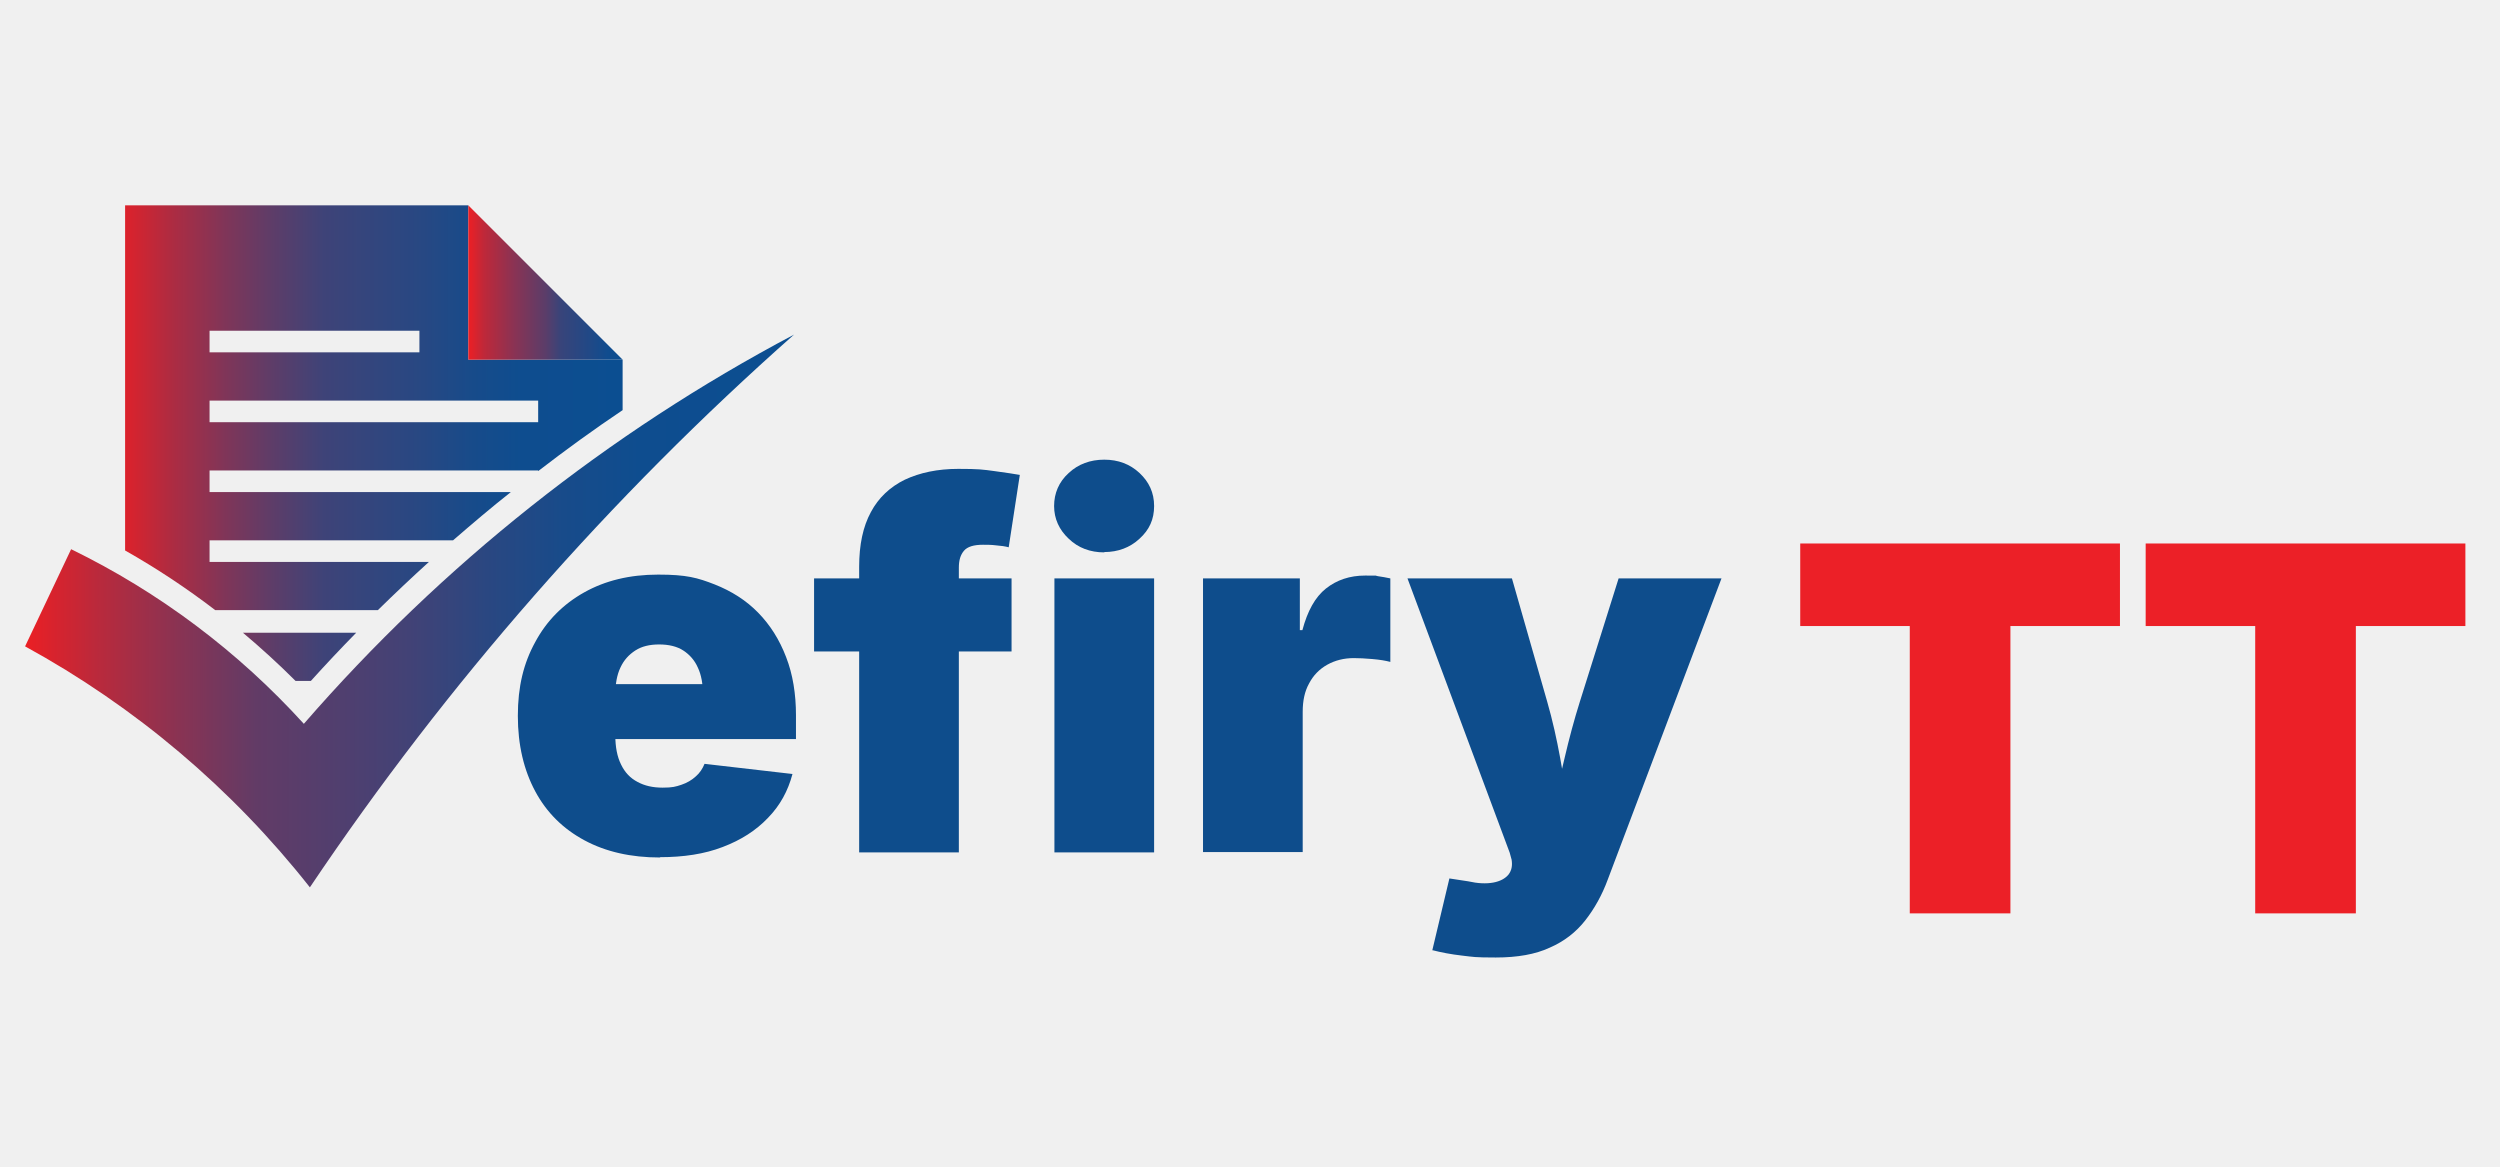
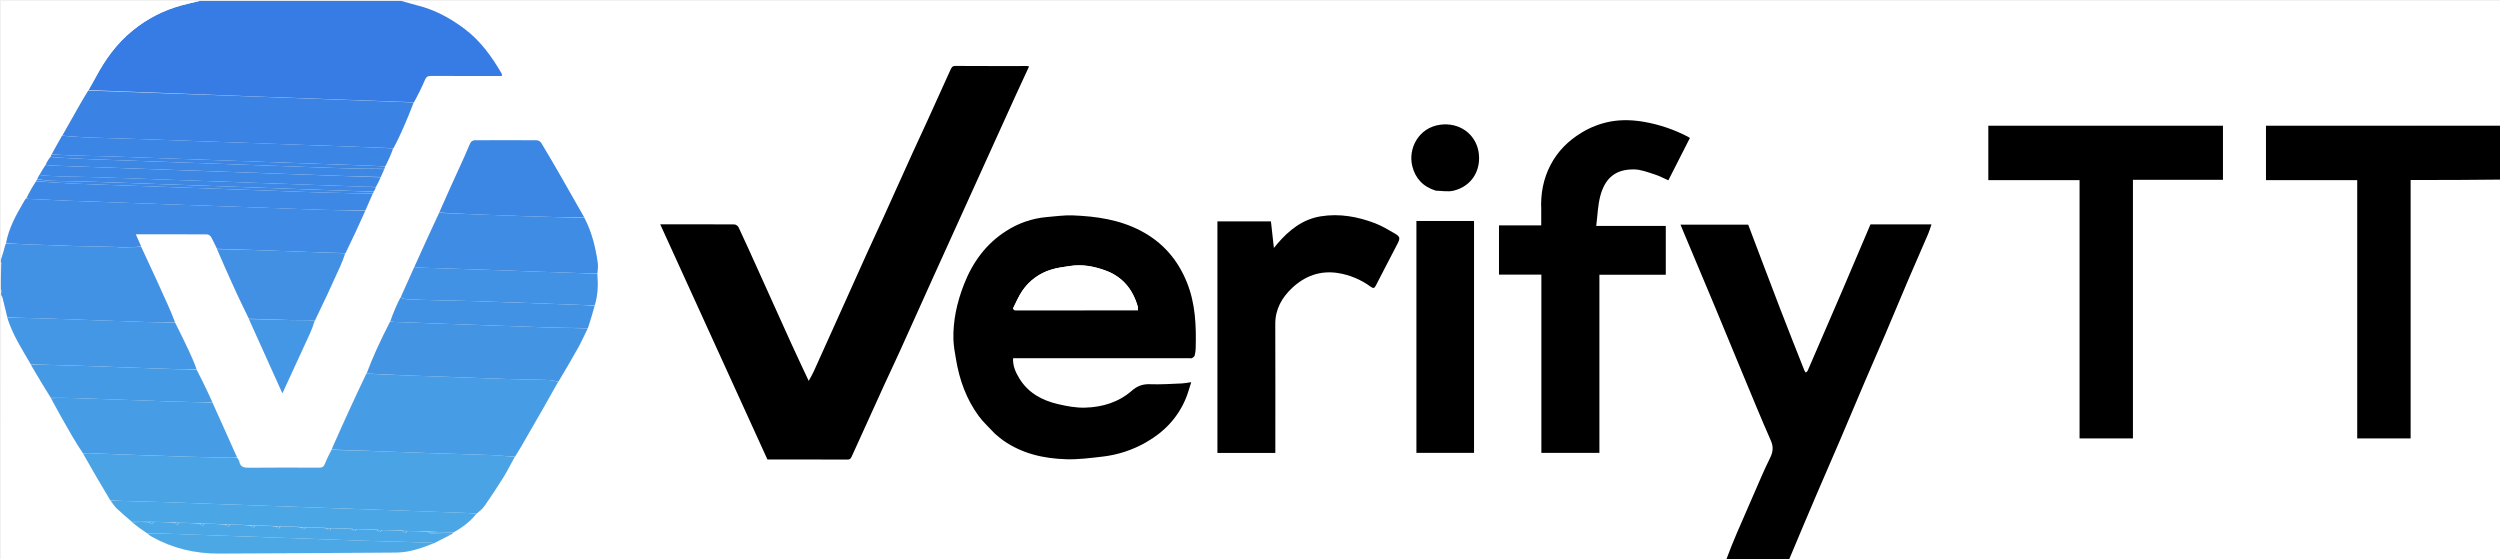
- <svg xmlns="http://www.w3.org/2000/svg" id="Layer_1" width="150" height="70" version="1.1" viewBox="0 0 787.4 294.7">
-   <defs>
-     <style>
-       .st0 {
-         fill: #0e4d8c;
-       }
- 
-       .st1 {
-         fill: #ec2027;
-       }
- 
-       .st2 {
-         fill: url(#linear-gradient);
-       }
- 
-       .st2, .st3, .st4 {
-         fill-rule: evenodd;
-       }
- 
-       .st3 {
-         fill: url(#linear-gradient1);
-       }
- 
-       .st4 {
-         fill: url(#linear-gradient2);
-       }
-     </style>
-     <linearGradient id="linear-gradient" x1="39.4" y1="103.2" x2="196.1" y2="103.2" gradientUnits="userSpaceOnUse">
-       <stop offset="0" stop-color="#ed1f24" />
-       <stop offset="0" stop-color="#dc222b" />
-       <stop offset=".1" stop-color="#ab2c43" />
-       <stop offset=".2" stop-color="#803558" />
-       <stop offset=".3" stop-color="#5c3d69" />
-       <stop offset=".4" stop-color="#3e4378" />
-       <stop offset=".6" stop-color="#274883" />
-       <stop offset=".7" stop-color="#174b8a" />
-       <stop offset=".8" stop-color="#0e4d8f" />
-       <stop offset="1" stop-color="#0b4e91" />
-     </linearGradient>
-     <linearGradient id="linear-gradient1" x1="7.9" y1="156.1" x2="250.1" y2="156.1" gradientUnits="userSpaceOnUse">
-       <stop offset="0" stop-color="#ed1f24" />
-       <stop offset="0" stop-color="#eb1f24" />
-       <stop offset=".1" stop-color="#b72a3d" />
-       <stop offset=".2" stop-color="#893353" />
-       <stop offset=".3" stop-color="#623b66" />
-       <stop offset=".5" stop-color="#424276" />
-       <stop offset=".6" stop-color="#2a4781" />
-       <stop offset=".7" stop-color="#184b8a" />
-       <stop offset=".8" stop-color="#0e4d8f" />
-       <stop offset="1" stop-color="#0b4e91" />
-     </linearGradient>
-     <linearGradient id="linear-gradient2" x1="147.5" y1="52.6" x2="196.1" y2="52.6" gradientUnits="userSpaceOnUse">
-       <stop offset="0" stop-color="#ed1f24" />
-       <stop offset=".1" stop-color="#bf2839" />
-       <stop offset=".3" stop-color="#893354" />
-       <stop offset=".5" stop-color="#5b3d69" />
-       <stop offset=".6" stop-color="#38447a" />
-       <stop offset=".8" stop-color="#1f4987" />
-       <stop offset=".9" stop-color="#104c8e" />
-       <stop offset="1" stop-color="#0b4e91" />
-     </linearGradient>
-   </defs>
-   <g>
-     <path class="st2" d="M66,67.8h66.1v6.8h-66.1v-6.8ZM66,89.8h103.5v6.8h-103.5v-6.8ZM76.4,162.9h35.8c-4.9,5-9.7,10.1-14.3,15.2h-4.8c-5.3-5.3-10.9-10.4-16.6-15.2ZM39.4,28.3h108.1v48.6h48.6v15.9c-9.1,6.1-17.9,12.5-26.6,19.2v-.2h-103.5v6.8h94.9c-6.2,4.9-12.2,10-18.2,15.2h-76.7v6.8h69.1c-5.5,5-10.8,10-16.1,15.2h-51.2c-9-6.9-18.5-13.2-28.4-18.8V28.3Z" />
-     <path class="st3" d="M250.1,69c-58.6,31-110.9,72.5-154.4,122.6-20.7-22.8-45.6-41.5-73.3-55-9.7,20.4-14.5,30.6-14.5,30.6,34.7,19,65.2,44.8,89.7,75.9,43.2-64.3,94.5-122.8,152.5-174.1" />
-     <polygon class="st4" points="147.5 28.3 196.1 76.9 147.5 76.9 147.5 28.3" />
-   </g>
-   <g>
-     <path class="st1" d="M567,160.8v-26h100.7v26h-34.5v90.5h-31.7v-90.5h-34.5Z" />
-     <path class="st1" d="M675.8,160.8v-26h100.7v26h-34.5v90.5h-31.7v-90.5h-34.5Z" />
-   </g>
-   <g>
-     <path class="st0" d="M207.9,233.7c-9.2,0-17.1-1.8-23.8-5.4-6.7-3.6-11.9-8.7-15.5-15.4-3.6-6.7-5.5-14.6-5.5-23.8s1.8-16.6,5.5-23.3c3.6-6.7,8.8-11.9,15.4-15.6,6.6-3.7,14.3-5.6,23.3-5.6s12.4,1,17.8,3.1c5.3,2.1,9.9,5,13.7,8.9,3.8,3.9,6.7,8.5,8.8,14,2.1,5.4,3.1,11.6,3.1,18.3v7.5h-77.9v-17.3h63.2l-14.6,3.4c0-3.4-.5-6.3-1.6-8.6-1-2.3-2.6-4.1-4.6-5.4s-4.6-1.9-7.6-1.9-5.5.6-7.5,1.9c-2,1.3-3.6,3-4.7,5.4-1.1,2.3-1.6,5.2-1.6,8.6v12.8c0,3.6.6,6.7,1.8,9.1,1.2,2.5,2.9,4.3,5.2,5.5,2.2,1.2,4.8,1.8,7.9,1.8s4.1-.3,5.9-.9c1.8-.6,3.3-1.5,4.5-2.6,1.3-1.1,2.2-2.5,2.8-4l27.7,3.2c-1.4,5.3-3.9,9.9-7.7,13.8-3.8,4-8.5,7-14.3,9.2-5.7,2.2-12.3,3.2-19.7,3.2Z" />
-     <path class="st0" d="M318.6,145.8v23h-62.2v-23h62.2ZM270.6,232.1v-89.9c0-7,1.2-12.7,3.7-17.3,2.4-4.5,6-7.9,10.7-10.2,4.7-2.2,10.3-3.4,16.8-3.4s7.7.2,11.4.7c3.7.5,6.3.9,8,1.2l-3.5,22.8c-1.1-.3-2.4-.5-3.9-.6-1.5-.2-2.9-.2-4.2-.2-2.9,0-4.9.6-6,1.9-1.1,1.3-1.6,3-1.6,5.3v89.7h-31.3Z" />
-     <path class="st0" d="M347.8,137.6c-4.4,0-8.2-1.4-11.2-4.3-3-2.8-4.6-6.3-4.6-10.3s1.5-7.6,4.6-10.4c3-2.8,6.8-4.2,11.2-4.2s8.1,1.4,11.1,4.2c3,2.8,4.6,6.2,4.6,10.4s-1.5,7.5-4.6,10.3c-3,2.8-6.8,4.2-11.1,4.2ZM332.1,232.1v-86.3h31.4v86.3h-31.4Z" />
-     <path class="st0" d="M378.9,232.1v-86.3h30.5v16.3h.8c1.6-6,4-10.4,7.4-13.1,3.4-2.7,7.5-4.1,12.4-4.1s2.7,0,4,.2,2.6.4,3.9.7v26.3c-1.5-.4-3.3-.7-5.6-.9-2.3-.2-4.2-.3-5.9-.3-3.1,0-5.9.7-8.4,2.1-2.5,1.4-4.4,3.4-5.7,5.9-1.4,2.5-2,5.5-2,8.9v44.2h-31.4Z" />
-     <path class="st0" d="M451.1,263l5.4-22.7,5.9.9c3.1.7,5.7.8,7.9.4,2.2-.4,3.8-1.3,4.8-2.5,1-1.3,1.3-2.8,1-4.7l-.6-2.2-32.2-86.4h32.9l11.1,38.8c1.7,5.9,3,11.8,4.1,17.8,1,6,2.3,12.5,3.7,19.4h-6.5c1.4-6.9,2.7-13.4,4.2-19.5,1.4-6,3-12,4.8-17.7l12.2-38.8h32.4l-35.8,94.8c-1.8,4.9-4.2,9.2-7.1,12.9-2.9,3.7-6.6,6.6-11.2,8.6-4.5,2.1-10.2,3.1-17,3.1s-7.1-.2-10.6-.6c-3.5-.4-6.6-1-9.3-1.7Z" />
-   </g>
+ <svg xmlns="http://www.w3.org/2000/svg" width="187" viewBox="0 0 187 41.811" xml:space="preserve" height="41.811">
+   <path fill="#FFF" d="M187.068 13.463v28.415c-17.728 0-35.456 0-53.214-.026.668-1.672 1.363-3.32 2.066-4.964.576-1.346 1.165-2.686 1.741-4.032.618-1.445 1.224-2.896 1.841-4.341.511-1.197 1.037-2.388 1.547-3.585.574-1.346 1.133-2.698 1.707-4.044.485-1.137.987-2.268 1.475-3.404.093-.218.157-.448.243-.698h-4.562c-.707 1.661-1.412 3.329-2.126 4.993q-1.278 2.974-2.566 5.942c-.026.06-.093.103-.141.154-.037-.053-.087-.101-.11-.159-.608-1.543-1.223-3.083-1.818-4.631-.807-2.1-1.599-4.205-2.386-6.279h-5.063l.247.594c.768 1.829 1.54 3.656 2.304 5.487.705 1.691 1.398 3.386 2.102 5.077.696 1.671 1.378 3.348 2.11 5.004.214.484.147.876-.071 1.308-.235.465-.448.942-.657 1.419a675 675 0 0 0-1.816 4.177c-.287.666-.556 1.339-.833 2.009H.068c0-6.587 0-13.174.025-19.783a.5.5 0 0 1 .11.218c.119.477.234.955.347 1.459.399 1.276 1.108 2.37 1.766 3.516.066.126.131.228.192.331.425.717.85 1.435 1.278 2.177a251 251 0 0 0 1.628 2.846c.261.448.538.886.81 1.352.676 1.157 1.35 2.29 2.034 3.443.168.221.306.443.49.617.361.343.748.659 1.128 1.01.362.291.72.558 1.098.839.142.091.261.174.386.245 1.559.871 3.238 1.267 5.018 1.258 4.423-.022 8.846-.035 13.269-.075.961-.009 1.871-.321 2.782-.683.463-.232.902-.46 1.358-.687.049-.033.081-.068.137-.107.662-.396 1.257-.841 1.76-1.431.206-.203.422-.376.572-.594.482-.699.954-1.405 1.401-2.127.307-.496.567-1.02.868-1.544a17 17 0 0 0 .443-.727q.858-1.483 1.709-2.968c.362-.634.717-1.272 1.095-1.92.501-.843.993-1.668 1.459-2.508.267-.48.491-.983.746-1.498a152 152 0 0 0 .535-1.696c.222-.786.232-1.562.202-2.372.004-.29.036-.552-.001-.805-.167-1.168-.444-2.307-1.004-3.385a346 346 0 0 0-1.783-3.131c-.475-.824-.952-1.646-1.444-2.459a.46.46 0 0 0-.329-.193 302 302 0 0 0-4.664 0 .4.4 0 0 0-.293.182c-.16.314-.278.649-.425.97-.647 1.418-1.297 2.835-1.952 4.277-.611 1.361-1.216 2.698-1.833 4.057-.347.772-.683 1.522-1.039 2.284a13 13 0 0 0-.36.761c-.142.329-.277.662-.427 1.014-.341.718-.68 1.411-.998 2.113-.268.59-.513 1.191-.789 1.799a687 687 0 0 0-2.604 5.698c-.163.366-.338.702-.472 1.053-.089.235-.232.281-.46.28a329 329 0 0 0-5.163.004c-.392.004-.698-.013-.78-.478-.018-.1-.107-.188-.166-.306-.347-.789-.692-1.552-1.037-2.316-.268-.593-.535-1.186-.806-1.802a26 26 0 0 0-.327-.71c-.272-.574-.545-1.149-.818-1.749-.201-.47-.396-.915-.602-1.355-.331-.708-.669-1.412-1.007-2.144a83 83 0 0 0-.621-1.418q-.4-.893-.807-1.781c-.378-.821-.76-1.639-1.144-2.484a44 44 0 0 0-.404-.919c1.808 0 3.574-.003 5.34.009.101.001.239.102.294.195.165.284.297.586.446.907a88 88 0 0 0 .621 1.421c.294.657.585 1.315.888 1.967.284.61.583 1.213.875 1.845.826 1.849 1.652 3.672 2.505 5.554.715-1.551 1.398-3.028 2.075-4.508.133-.29.236-.593.374-.903a382 382 0 0 0 1.877-4.087c.145-.321.27-.65.424-.988.497-1.065.973-2.118 1.46-3.193.191-.435.37-.848.568-1.27.028-.048.039-.087.069-.137.068-.117.116-.224.176-.353.117-.255.222-.489.338-.744l.269-.607c.032-.073.055-.127.098-.193.21-.455.399-.898.609-1.353a43 43 0 0 0 .701-1.512c.277-.632.544-1.268.834-1.915.279-.572.554-1.126.795-1.694.095-.225.219-.288.453-.287 1.644.01 3.287.005 4.931.005h.372c-.006-.082.006-.133-.014-.167-.739-1.273-1.583-2.452-2.781-3.355-1.08-.814-2.239-1.438-3.557-1.762-.39-.099-.771-.223-1.156-.334h157.029c0 3.097 0 6.186-.032 9.306-5.868.031-11.705.031-17.54.031v4.069h6.825v19.32h3.993V13.463zM76.047 6.949l.927-1.983c-.099-.016-.132-.026-.165-.026-1.781-.001-3.563.004-5.344-.007-.218-.001-.287.108-.359.266q-.844 1.87-1.693 3.737c-.374.82-.759 1.634-1.131 2.455-.726 1.601-1.445 3.205-2.171 4.805-.399.88-.812 1.753-1.21 2.633-.831 1.839-1.656 3.68-2.485 5.521q-.772 1.723-1.552 3.442c-.101.222-.228.431-.373.703-.469-1.005-.91-1.932-1.336-2.867-.858-1.887-1.706-3.777-2.559-5.666-.447-.989-.891-1.978-1.353-2.96-.047-.101-.204-.212-.311-.213-1.837-.013-3.675-.009-5.547-.009l8.019 17.59c1.996 0 3.991-.004 5.986.006.224.001.273-.13.343-.284q1.18-2.61 2.369-5.217c.392-.859.801-1.711 1.191-2.571.847-1.868 1.684-3.74 2.529-5.608q1.148-2.535 2.299-5.069 1.135-2.506 2.272-5.011c.548-1.205 1.101-2.408 1.654-3.665m-1.595 25.524c.197.159.386.33.593.475 1.422.996 3.046 1.359 4.739 1.405.883.024 1.773-.092 2.654-.193a8.55 8.55 0 0 0 3.294-1.077c1.352-.772 2.376-1.842 2.974-3.291.151-.365.251-.751.4-1.203-.299.041-.503.087-.708.095-.795.03-1.591.086-2.385.058a1.8 1.8 0 0 0-1.347.483c-.997.874-2.212 1.233-3.501 1.27-.672.019-1.362-.109-2.022-.263-1.195-.279-2.236-.84-2.899-1.929-.275-.452-.496-.935-.463-1.51h13.15c.079 0 .171.026.234-.006.082-.042.18-.118.201-.199.048-.179.069-.369.073-.556.043-1.676-.016-3.329-.663-4.922-.695-1.712-1.83-3.002-3.457-3.852-1.578-.824-3.3-1.074-5.049-1.143-.662-.026-1.331.069-1.995.126a6.65 6.65 0 0 0-3.024 1.049c-1.504.959-2.504 2.343-3.148 3.999-.515 1.323-.821 2.686-.784 4.109.013.503.113 1.005.197 1.504.256 1.532.775 2.967 1.699 4.225.35.476.801.878 1.239 1.349m40.831-16.748v1.128h-3.161v3.681h3.171v13.333h4.339V20.55h4.966v-3.652h-5.201c.098-.77.115-1.522.301-2.23.347-1.319 1.115-2.02 2.536-1.997.507.008 1.018.211 1.514.367.356.112.689.294 1.043.45l1.612-3.169c-.079-.048-.124-.078-.172-.103a11.3 11.3 0 0 0-3.227-1.095c-.834-.147-1.664-.18-2.484-.04a6.4 6.4 0 0 0-2.237.854c-.981.596-1.758 1.37-2.292 2.384-.552 1.046-.761 2.168-.707 3.411m36.433-6.326h-2.991v4.072h6.826v19.317h3.991V13.451h6.734V9.404zM91.064 19.857v14.021h4.33v-.383c0-3.088.008-6.177-.004-9.265-.004-1.106.507-1.985 1.259-2.69.944-.886 2.084-1.327 3.43-1.117a5.6 5.6 0 0 1 2.442 1.02c.185.133.276.142.389-.079.532-1.047 1.081-2.085 1.62-3.128.219-.425.201-.536-.212-.776-.478-.277-.958-.567-1.471-.762-1.301-.496-2.656-.739-4.044-.517-1.372.219-2.396 1.042-3.272 2.072-.078.092-.153.187-.244.299l-.222-1.99h-4.001zm14.884-2.837v16.855h4.309V16.529h-4.308zm1.48-2.746c.437.001.896.088 1.308-.014 1.415-.349 2.082-1.623 1.856-2.92-.227-1.305-1.415-2.206-2.869-2.009-1.604.218-2.414 1.769-2.083 3.102.227.91.811 1.541 1.787 1.841" />
+   <path d="M129.119 41.879a39 39 0 0 1 .801-2.009 642 642 0 0 1 1.816-4.177c.209-.477.422-.954.657-1.419.218-.432.285-.824.071-1.308-.731-1.656-1.414-3.333-2.11-5.004-.704-1.691-1.397-3.387-2.102-5.077-.764-1.831-1.536-3.658-2.304-5.487l-.247-.594h5.063c.787 2.074 1.579 4.18 2.386 6.279.595 1.548 1.209 3.088 1.818 4.631.023.058.073.106.11.159.048-.051.115-.094.141-.154q1.289-2.968 2.567-5.942c.714-1.664 1.419-3.332 2.126-4.993h4.562c-.086.25-.15.48-.243.698-.488 1.136-.989 2.267-1.475 3.404-.575 1.346-1.133 2.698-1.707 4.044-.51 1.197-1.036 2.388-1.547 3.585-.618 1.445-1.223 2.896-1.841 4.341-.576 1.346-1.165 2.686-1.741 4.032a642 642 0 0 0-2.097 4.964c-1.558.026-3.115.026-4.704.026" />
+   <path fill="#377CE4" d="M30.007.068c.416.111.798.236 1.186.331 1.318.324 2.476.948 3.557 1.762 1.198.903 2.041 2.082 2.781 3.355.02.034.008.086.014.167h-.372c-1.644 0-3.287.005-4.931-.005-.234-.001-.358.062-.453.287a17 17 0 0 1-.83 1.686c-8.148-.292-16.242-.59-24.332-.912.172-.321.347-.615.507-.916.72-1.355 1.594-2.583 2.805-3.556A9.8 9.8 0 0 1 13.56.406c.46-.124.927-.226 1.392-.338z" />
+   <path d="M187.068 13.432c-2.242.032-4.485.032-6.754.032v19.33h-3.993v-19.32h-6.826v-4.07h17.54c.032 1.332.032 2.664.032 4.028" />
+   <path fill="#FFF" d="M14.92.068c-.433.112-.9.214-1.361.339a9.8 9.8 0 0 0-3.621 1.861c-1.21.973-2.084 2.201-2.805 3.556-.16.301-.335.595-.528.927-.214.359-.408.68-.593 1.006-.453.795-.902 1.593-1.373 2.401-.272.471-.524.93-.791 1.399-.033.055-.05.1-.088.155-.136.207-.251.405-.377.624-.144.253-.277.484-.43.727a4 4 0 0 0-.176.352.6.6 0 0 1-.095.122c-.256.434-.492.855-.748 1.289-.066.1-.108.191-.158.276-.572.974-1.121 1.958-1.365 3.102-.053.212-.09.403-.143.59-.059.209-.133.415-.2.623V.068z" />
+   <path fill="#4191E4" d="M.068 19.44c.067-.23.141-.436.2-.646.053-.187.09-.378.179-.584.469.008.894.04 1.319.057 1.243.049 2.486.097 3.73.135 1.055.031 2.11.046 3.164.071.145.004.289.042.433.039.49-.009.98-.028 1.469-.044.38.82.763 1.638 1.14 2.459q.408.889.807 1.781c.208.463.411.929.588 1.419a56 56 0 0 1-2.216-.041q-1.934-.066-3.868-.135c-1.233-.044-2.466-.094-3.699-.133-.92-.03-1.841-.047-2.762-.07q-.173-.717-.35-1.433a.9.9 0 0 0-.11-.249c-.025-.04-.025-.07-.002-.133.008-.139-.008-.245-.023-.35 0-.565 0-1.13.022-1.737a1 1 0 0 0-.022-.293z" />
+   <path fill="#FFF" d="M.068 21.61c.015.078.031.183.023.3-.023-.083-.023-.177-.023-.3m0-2.03a.7.7 0 0 1 .022.234c-.022-.063-.022-.135-.022-.234" />
+   <path d="M76.046 6.976c-.552 1.231-1.105 2.434-1.653 3.639q-1.137 2.505-2.272 5.011-1.151 2.534-2.299 5.069c-.845 1.869-1.682 3.741-2.529 5.608-.39.86-.799 1.712-1.191 2.571q-1.188 2.606-2.369 5.217c-.069.154-.118.285-.342.284-1.995-.01-3.99-.006-5.986-.006l-8.019-17.59c1.873 0 3.71-.004 5.547.009.107.001.263.113.311.213.461.982.906 1.971 1.353 2.96.853 1.888 1.702 3.779 2.559 5.666.425.935.867 1.863 1.336 2.867.145-.272.273-.481.373-.703q.78-1.72 1.552-3.442c.828-1.84 1.653-3.682 2.485-5.521.398-.88.811-1.754 1.21-2.633.726-1.601 1.444-3.205 2.171-4.805.372-.821.757-1.635 1.131-2.455q.85-1.866 1.693-3.737c.072-.159.141-.268.359-.266 1.781.012 3.563.007 5.344.007.033 0 .066.01.165.026-.315.673-.621 1.328-.928 2.01m-1.612 25.48c-.421-.453-.872-.855-1.222-1.331-.924-1.258-1.443-2.693-1.699-4.225-.083-.499-.183-1.001-.197-1.504-.037-1.422.268-2.785.784-4.109.645-1.655 1.645-3.04 3.148-3.998a6.65 6.65 0 0 1 3.024-1.049c.664-.057 1.333-.152 1.995-.126 1.749.069 3.471.318 5.049 1.143 1.627.85 2.763 2.14 3.457 3.852.647 1.594.706 3.247.663 4.922a2.4 2.4 0 0 1-.073.556c-.022.08-.119.157-.201.199-.063.032-.155.006-.234.006h-13.15c-.033.575.188 1.058.463 1.51.663 1.089 1.704 1.65 2.899 1.929.66.154 1.35.282 2.022.263 1.289-.037 2.504-.396 3.501-1.27.397-.348.81-.502 1.347-.483.793.029 1.59-.027 2.385-.058.205-.008.409-.053.708-.095-.149.452-.249.838-.4 1.203-.598 1.449-1.622 2.52-2.974 3.291a8.5 8.5 0 0 1-3.294 1.077c-.881.101-1.771.217-2.654.193-1.693-.046-3.317-.41-4.739-1.405-.207-.145-.396-.316-.61-.493m1.48-9.247h9.197c0-.109.018-.192-.003-.264-.372-1.3-1.138-2.246-2.439-2.716-.847-.306-1.711-.468-2.609-.332-.484.073-.978.131-1.442.278a4 4 0 0 0-2.14 1.569c-.28.407-.474.873-.698 1.317-.015.029.048.098.134.149m39.372-7.511c-.054-1.21.155-2.331.707-3.377.535-1.014 1.311-1.788 2.292-2.384a6.4 6.4 0 0 1 2.237-.854c.82-.14 1.651-.108 2.484.04 1.137.201 2.206.568 3.227 1.095.048.025.092.055.172.103l-1.612 3.169c-.354-.156-.688-.338-1.043-.45-.496-.156-1.006-.359-1.514-.367-1.421-.023-2.189.678-2.536 1.997-.186.708-.203 1.46-.301 2.23h5.202v3.652h-4.966v13.322h-4.339V20.539h-3.171v-3.681h3.161zm36.466-6.292h14.526v4.047h-6.734v19.342h-3.991V13.476h-6.825V9.404z" />
+   <path fill="#4AA3E5" d="M38.504 34.169c-.281.512-.541 1.037-.848 1.532a52 52 0 0 1-1.401 2.127c-.15.218-.366.391-.604.593-.33-.014-.609-.047-.888-.058-1.279-.049-2.558-.092-3.836-.137l-3.735-.135-3.87-.136q-1.85-.068-3.701-.134l-3.904-.136c-1.223-.044-2.445-.093-3.667-.133-.876-.029-1.752-.043-2.628-.071-.392-.012-.783-.042-1.174-.063a142 142 0 0 1-2.004-3.443.66.66 0 0 1 .315-.076c1.188.042 2.375.089 3.563.132 1.323.047 2.646.097 3.969.135 1.067.031 2.134.047 3.2.069.146.003.293-.004.44-.006.056.093.145.181.163.281.082.465.389.482.78.478 1.721-.019 3.442-.012 5.163-.004.228.001.371-.046.46-.28a10 10 0 0 1 .503-1.053c1.268.021 2.5.066 3.732.111 1.221.045 2.441.093 3.662.134 1.479.049 2.959.084 4.438.14.625.024 1.248.088 1.872.134" />
+   <path d="M91.064 19.823v-3.262h4.001l.222 1.99c.091-.112.166-.207.244-.299.876-1.03 1.9-1.853 3.272-2.072 1.388-.222 2.743.021 4.044.517.513.196.994.485 1.471.762.412.24.431.351.212.776-.538 1.044-1.087 2.082-1.62 3.128-.113.222-.204.212-.389.079a5.6 5.6 0 0 0-2.442-1.02c-1.346-.21-2.486.231-3.43 1.117-.752.706-1.264 1.584-1.259 2.69.012 3.088.004 6.177.004 9.265v.383h-4.33z" />
+   <path fill="#3A83E4" d="M4.66 10.146q.675-1.196 1.353-2.389c.186-.326.379-.647.589-.982 8.114.286 16.208.584 24.338.889a34 34 0 0 1-.78 1.91c-.22.503-.453 1-.733 1.511-1.117-.034-2.181-.083-3.246-.123-1.301-.049-2.602-.091-3.902-.137l-3.666-.134c-1.323-.047-2.647-.089-3.97-.137-1.2-.043-2.399-.093-3.598-.133-1.503-.05-3.007-.084-4.51-.141-.626-.024-1.25-.088-1.874-.134" />
+   <path fill="#469CE5" d="M38.524 34.157c-.644-.034-1.267-.098-1.892-.122-1.479-.057-2.959-.091-4.438-.14-1.221-.041-2.441-.089-3.662-.134l-3.727-.136a183 183 0 0 1 2.6-5.672c.98.034 1.908.086 2.836.123 1.288.052 2.576.092 3.864.137 1.243.044 2.486.096 3.729.133 1.054.032 2.11.04 3.164.075.252.009.502.087.753.133-.358.636-.713 1.274-1.075 1.908q-.852 1.486-1.709 2.968a17 17 0 0 1-.443.727" />
+   <path fill="#3E8AE4" d="M10.558 18.442c-.486.04-.976.06-1.465.068-.144.003-.288-.035-.433-.039-1.055-.025-2.11-.04-3.164-.071a387 387 0 0 1-3.73-.135c-.425-.017-.849-.049-1.309-.079.2-1.127.749-2.111 1.321-3.085.05-.086.092-.176.184-.265.112.016.176.043.241.046.998.048 1.995.097 2.993.136 1.257.05 2.514.091 3.771.136l3.805.136 3.771.135 3.805.135c1.257.045 2.514.096 3.771.133 1.068.032 2.136.047 3.205.07a96 96 0 0 1-1.481 3.17 99 99 0 0 1-2.005-.058l-3.668-.134q-1.969-.068-3.938-.133c-.145-.295-.277-.598-.442-.882-.054-.093-.193-.195-.294-.195-1.766-.012-3.532-.009-5.34-.009.141.315.27.605.404.919" />
+   <path d="M105.949 16.986v-.457h4.309v17.345h-4.309z" />
+   <path fill="#4395E4" d="M41.771 28.542c-.271-.034-.521-.112-.773-.121-1.054-.036-2.109-.044-3.164-.075-1.243-.037-2.486-.089-3.729-.133-1.288-.046-2.576-.086-3.864-.137-.928-.037-1.856-.089-2.816-.135.224-.597.469-1.198.737-1.788.319-.702.657-1.394 1.026-2.108.137.002.234.036.333.04q1.902.07 3.803.137l3.803.135c1.257.045 2.513.095 3.77.133 1.022.031 2.045.047 3.068.069-.244.493-.468.996-.735 1.476-.466.839-.958 1.664-1.459 2.508" />
+   <path fill="#3F8CE4" d="M43.713 16.302c.556 1.054.833 2.192.999 3.361.036.253.005.516-.03.805-.438.009-.84-.02-1.243-.035q-1.952-.07-3.903-.137c-1.222-.044-2.444-.093-3.666-.134-1.459-.049-2.917-.09-4.376-.139-.166-.006-.331-.043-.497-.065a301 301 0 0 1 1.851-4.035c.896.021 1.758.073 2.62.109q1.85.077 3.7.136c1.515.049 3.03.09 4.545.134" />
+   <path fill="#479DE5" d="M17.727 34.202c-.144.027-.29.034-.437.031-1.067-.021-2.134-.038-3.2-.069-1.323-.038-2.646-.088-3.969-.135-1.188-.043-2.375-.09-3.563-.132a1 1 0 0 0-.318.051 21 21 0 0 1-.827-1.307 83 83 0 0 1-1.602-2.857 17 17 0 0 1 1.524-.015q1.949.063 3.897.134c1.231.044 2.463.095 3.694.133.987.031 1.974.047 2.961.07l.802 1.779c.345.764.689 1.528 1.037 2.316" />
+   <path fill="#3C86E4" d="M43.709 16.278c-1.511-.02-3.026-.061-4.541-.11a380 380 0 0 1-3.7-.136c-.862-.036-1.723-.089-2.614-.134.62-1.417 1.271-2.834 1.917-4.252.146-.321.265-.656.425-.97a.4.4 0 0 1 .293-.182q2.332-.018 4.664 0c.113.001.27.095.329.193.492.813.969 1.636 1.444 2.459a346 346 0 0 1 1.783 3.131" />
+   <path fill="#4497E4" d="M.549 23.772c.924-.003 1.845.015 2.766.044 1.233.04 2.466.089 3.699.133q1.934.07 3.868.135c.729.025 1.458.045 2.22.066.367.705.705 1.41 1.036 2.118.206.44.401.885.566 1.36a34 34 0 0 1-1.852-.025l-3.871-.136c-1.234-.044-2.468-.095-3.702-.133-.989-.031-1.978-.047-2.967-.07-.654-1.122-1.364-2.217-1.763-3.493" />
+   <path fill="#4BA6E5" d="M8.257 37.437c.381.001.772.03 1.164.042.876.028 1.752.042 2.628.071 1.223.04 2.445.09 3.667.133l3.904.136 3.701.134 3.87.136 3.735.135c1.279.046 2.558.088 3.836.137.279.011.558.044.868.068-.451.581-1.046 1.026-1.727 1.401-.663-.028-1.283-.039-1.922-.07-.525-.029-1.031-.038-1.564-.048-.122 0-.216 0-.33-.02-.525-.029-1.031-.038-1.564-.048-.122 0-.216 0-.33-.02-.525-.029-1.031-.038-1.564-.048-.122 0-.216 0-.33-.02-.525-.029-1.031-.038-1.564-.048-.122 0-.216 0-.33-.02-.525-.029-1.031-.038-1.564-.048-.122 0-.216 0-.33-.02-.525-.029-1.031-.038-1.564-.048-.122 0-.216 0-.33-.02-.525-.029-1.031-.038-1.564-.048-.122 0-.216 0-.33-.02-.525-.029-1.031-.038-1.564-.048-.122 0-.216 0-.33-.02-.525-.029-1.031-.038-1.564-.048-.122 0-.216 0-.33-.02-.525-.029-1.031-.038-1.564-.048-.122 0-.216 0-.33-.02-.525-.029-1.031-.038-1.564-.048h-.342l-1.262.003c-.376-.327-.762-.643-1.124-.986-.183-.174-.321-.396-.49-.617" />
+   <path fill="#4190E4" d="M16.233 18.633c1.309.019 2.622.062 3.934.108l3.668.134c.651.024 1.301.046 1.984.07a9 9 0 0 1-.372.977 143 143 0 0 1-1.903 4.075c-.178-.015-.31-.043-.442-.045-.482-.009-.964-.001-1.445-.014-1.014-.028-2.027-.065-3.041-.098-.292-.606-.591-1.209-.875-1.819-.304-.652-.594-1.31-.888-1.967a88 88 0 0 1-.621-1.421" />
+   <path fill="#3B85E4" d="M4.64 10.157c.645.034 1.269.099 1.894.122 1.503.057 3.007.091 4.51.141 1.2.04 2.399.09 3.598.133 1.323.047 2.647.09 3.97.137 1.222.043 2.444.091 3.666.134 1.301.046 2.602.088 3.902.137 1.064.04 2.128.09 3.225.136a10 10 0 0 1-.588 1.34c-.523-.011-.994-.038-1.464-.056q-1.884-.07-3.769-.136l-3.802-.135-3.769-.135-3.836-.136c-1.245-.044-2.49-.095-3.735-.133-.966-.03-1.932-.041-2.898-.072-.56-.018-1.12-.058-1.68-.088.252-.459.503-.918.775-1.389" />
+   <path fill="#4191E4" d="M30.986 19.98c.177 0 .342.038.508.043 1.458.049 2.917.09 4.376.139 1.222.041 2.444.09 3.666.134 1.301.046 2.602.089 3.903.137.403.015.805.044 1.239.066.065.779.055 1.555-.197 2.341-.428.005-.819-.024-1.211-.039q-1.902-.07-3.803-.137c-1.257-.045-2.513-.095-3.77-.134-.977-.03-1.955-.045-2.933-.07-.775-.02-1.55-.038-2.324-.073-.159-.007-.315-.089-.472-.136.336-.75.671-1.5 1.018-2.271" />
+   <path fill="#3D88E4" d="M27.333 15.742a111 111 0 0 1-3.216-.047c-1.257-.037-2.514-.088-3.771-.133l-3.805-.136-3.771-.135-3.805-.136c-1.257-.045-2.514-.086-3.771-.136-.998-.04-1.995-.089-2.993-.136-.065-.003-.13-.03-.221-.058.209-.433.444-.855.719-1.268.944.065 1.849.133 2.755.174 1.256.057 2.513.093 3.77.138l3.804.136 3.77.135 3.804.136c1.268.045 2.536.097 3.804.133 1.158.033 2.316.049 3.474.072-.18.413-.359.826-.55 1.261" />
+   <path fill="#459AE5" d="M2.315 27.288q1.48 0 2.963.047c1.234.038 2.468.089 3.702.133q1.935.069 3.871.136c.606.021 1.211.038 1.853.052.309.569.581 1.143.853 1.718.108.229.215.458.327.71q-1.476.001-2.957-.046c-1.232-.038-2.463-.089-3.694-.133-1.299-.046-2.598-.094-3.897-.134-.5-.016-1.001-.014-1.528-.009-.451-.706-.876-1.424-1.301-2.141-.061-.104-.126-.206-.192-.331" />
+   <path fill="#4192E4" d="M29.947 22.265c.178.035.334.116.493.123.774.035 1.549.053 2.324.073.978.025 1.956.04 2.933.07 1.257.039 2.513.089 3.77.134q1.902.066 3.803.137c.392.015.783.044 1.206.066a30 30 0 0 1-.499 1.669 103 103 0 0 1-3.08-.047c-1.257-.038-2.513-.089-3.77-.133l-3.803-.135q-1.902-.066-3.803-.137c-.099-.004-.197-.037-.322-.061.111-.335.246-.667.388-.997a13 13 0 0 1 .36-.761" />
+   <path fill="#4CA8E5" d="M32.403 40.65c-.887.358-1.797.671-2.758.68-4.423.041-8.846.053-13.269.075-1.78.009-3.459-.387-5.018-1.258a1.6 1.6 0 0 1-.348-.256c.443-.008.867.009 1.292.024l3.868.136 3.733.135 3.868.136c1.233.044 2.466.093 3.699.134.875.029 1.751.045 2.626.07q1.077.03 2.153.07c.052.002.102.035.153.054" />
+   <path d="M107.402 14.262c-.95-.288-1.534-.919-1.761-1.829-.332-1.333.479-2.884 2.083-3.102 1.453-.197 2.641.704 2.869 2.009.226 1.298-.44 2.571-1.856 2.92-.412.102-.871.015-1.335.002" />
+   <path fill="#3C87E4" d="M2.973 13.051c.133-.231.266-.463.437-.711.136.002.234.035.333.04.639.027 1.278.047 1.918.07l3.768.135 3.802.135 3.768.135 3.836.136 3.734.135 3.903.136c-.105.233-.21.466-.358.722-.58 0-1.117-.025-1.655-.045q-1.866-.069-3.733-.135l-3.868-.136-3.699-.134-3.868-.136c-1.244-.044-2.488-.095-3.733-.133-1.01-.031-2.021-.043-3.032-.071-.47-.013-.94-.043-1.41-.07-.049-.003-.096-.046-.145-.07" />
+   <path fill="#4BA7E5" d="M32.428 40.647c-.075-.015-.126-.049-.177-.051a274 274 0 0 0-2.153-.07c-.875-.025-1.751-.041-2.626-.07-1.233-.04-2.466-.09-3.699-.134l-3.868-.136-3.733-.135-3.868-.136c-.425-.015-.849-.033-1.312-.038a13 13 0 0 1-1.116-.814c.406-.025.816-.026 1.262-.002.166.142.284.185.365-.024.505.009 1.011.018 1.541.072.154.162.273.205.354-.004.505.009 1.011.018 1.541.072.154.162.273.205.354-.004.505.009 1.011.018 1.541.072.154.162.273.205.354-.004.505.009 1.011.018 1.541.072.154.162.273.205.354-.004.505.009 1.011.018 1.541.072.154.162.273.205.354-.004.505.009 1.011.018 1.541.072.154.162.273.205.354-.004.505.009 1.011.018 1.541.072.154.162.273.205.354-.004.505.009 1.011.018 1.541.072.154.162.273.205.354-.004.505.009 1.011.018 1.541.072.154.162.273.205.354-.004.505.009 1.011.018 1.541.072.154.162.273.205.354-.004.505.009 1.011.018 1.542.074.137.074.246.12.358.125.474.021.949.031 1.423.044-.439.229-.878.457-1.341.689" />
+   <path fill="#3C86E4" d="M28.483 13.238a219 219 0 0 1-3.914-.114l-3.734-.135-3.836-.136-3.768-.135-3.802-.135-3.768-.135c-.639-.023-1.279-.043-1.918-.07-.099-.004-.197-.037-.322-.061.088-.202.203-.399.365-.595.101.017.154.044.208.047.896.048 1.792.1 2.688.137 1.257.052 2.514.092 3.771.137l3.805.136 3.771.135 3.805.135c1.257.045 2.514.096 3.771.133 1.045.031 2.091.047 3.137.069z" />
+   <path fill="#4497E4" d="M18.618 23.866c1.013.007 2.027.044 3.041.072.481.013.963.005 1.445.014.132.002.263.03.421.058a7 7 0 0 1-.327.902c-.676 1.48-1.36 2.957-2.075 4.508-.853-1.882-1.679-3.705-2.505-5.554" />
+   <path fill="#3C88E4" d="M2.953 13.062c.068.013.115.056.165.059.47.028.94.057 1.41.07 1.011.028 2.021.041 3.032.071 1.244.038 2.488.089 3.733.133l3.868.136 3.699.135 3.868.136 3.733.135c.538.02 1.075.045 1.644.067a.66.66 0 0 1-.166.329c-.646-.013-1.241-.037-1.835-.058l-3.837-.136-3.736-.135-3.871-.136-3.702-.135c-1.29-.046-2.58-.096-3.871-.134-1.079-.031-2.158-.038-3.237-.075-.356-.012-.709-.085-1.063-.13.049-.108.099-.216.168-.334" />
+   <path fill="#3B86E4" d="M28.752 12.631a113 113 0 0 1-3.147-.049c-1.257-.037-2.514-.088-3.771-.133l-3.805-.136-3.771-.135-3.805-.136c-1.257-.045-2.514-.085-3.771-.137-.897-.037-1.792-.089-2.688-.137-.054-.003-.107-.03-.187-.057-.009-.056.008-.101.041-.156.576.02 1.136.06 1.696.078.966.031 1.932.042 2.898.072 1.245.039 2.49.089 3.735.133l3.836.136 7.571.271q1.884.066 3.769.136c.471.018.941.045 1.443.069.01.054-.013.107-.045.181" />
+   <path fill="#3D88E4" d="M2.777 13.414c.362.027.716.1 1.071.112 1.079.037 2.158.043 3.237.075 1.29.038 2.581.088 3.871.134l3.702.135 3.871.136 3.736.135 3.837.136c.594.021 1.189.045 1.816.069.022.04.012.079-.017.127a211 211 0 0 1-3.493-.063c-1.268-.036-2.536-.088-3.804-.133l-3.804-.136-3.77-.135-3.804-.136c-1.257-.045-2.514-.081-3.77-.138a72 72 0 0 1-2.734-.186c.004-.052.026-.083.056-.131" />
+   <path fill="#4BA7E5" d="M33.786 39.96c-.492-.015-.966-.025-1.441-.046a.9.9 0 0 1-.338-.105 25 25 0 0 1 1.872.026c-.013.056-.045.091-.094.125" />
+   <path fill="#FFF" d="M75.883 23.206c-.056-.05-.119-.119-.104-.149.224-.444.418-.91.698-1.317a4.02 4.02 0 0 1 2.14-1.569c.464-.147.958-.205 1.442-.278.899-.135 1.763.026 2.609.332 1.301.47 2.067 1.416 2.439 2.716.021.072.003.156.003.264z" />
+   <path fill="#4BA7E5" d="M20.945 39.376c-.053.209-.171.167-.306.024.089-.024.183-.024.306-.024m9.472.338c-.053.209-.171.167-.306.024.089-.024.183-.024.306-.024m-1.895-.068c-.053.209-.171.167-.306.024.089-.024.183-.024.306-.024m-1.894-.067c-.053.209-.171.167-.306.024.089-.024.183-.024.306-.024m-1.894-.068c-.053.209-.171.167-.306.024.089-.024.183-.024.306-.024m-1.895-.068c-.053.209-.171.167-.306.024.089-.024.183-.024.306-.024m-3.788-.135c-.053.209-.171.167-.306.024.089-.024.183-.024.306-.024m-1.895-.068c-.053.209-.171.167-.306.024.089-.024.183-.024.306-.024m-1.894-.067c-.053.209-.171.167-.306.024.089-.024.183-.024.306-.024m-1.894-.068c-.053.209-.171.167-.306.024.089-.024.183-.024.306-.024m-1.895-.068c-.053.209-.171.167-.306.024.089-.024.183-.024.306-.024" />
</svg>
